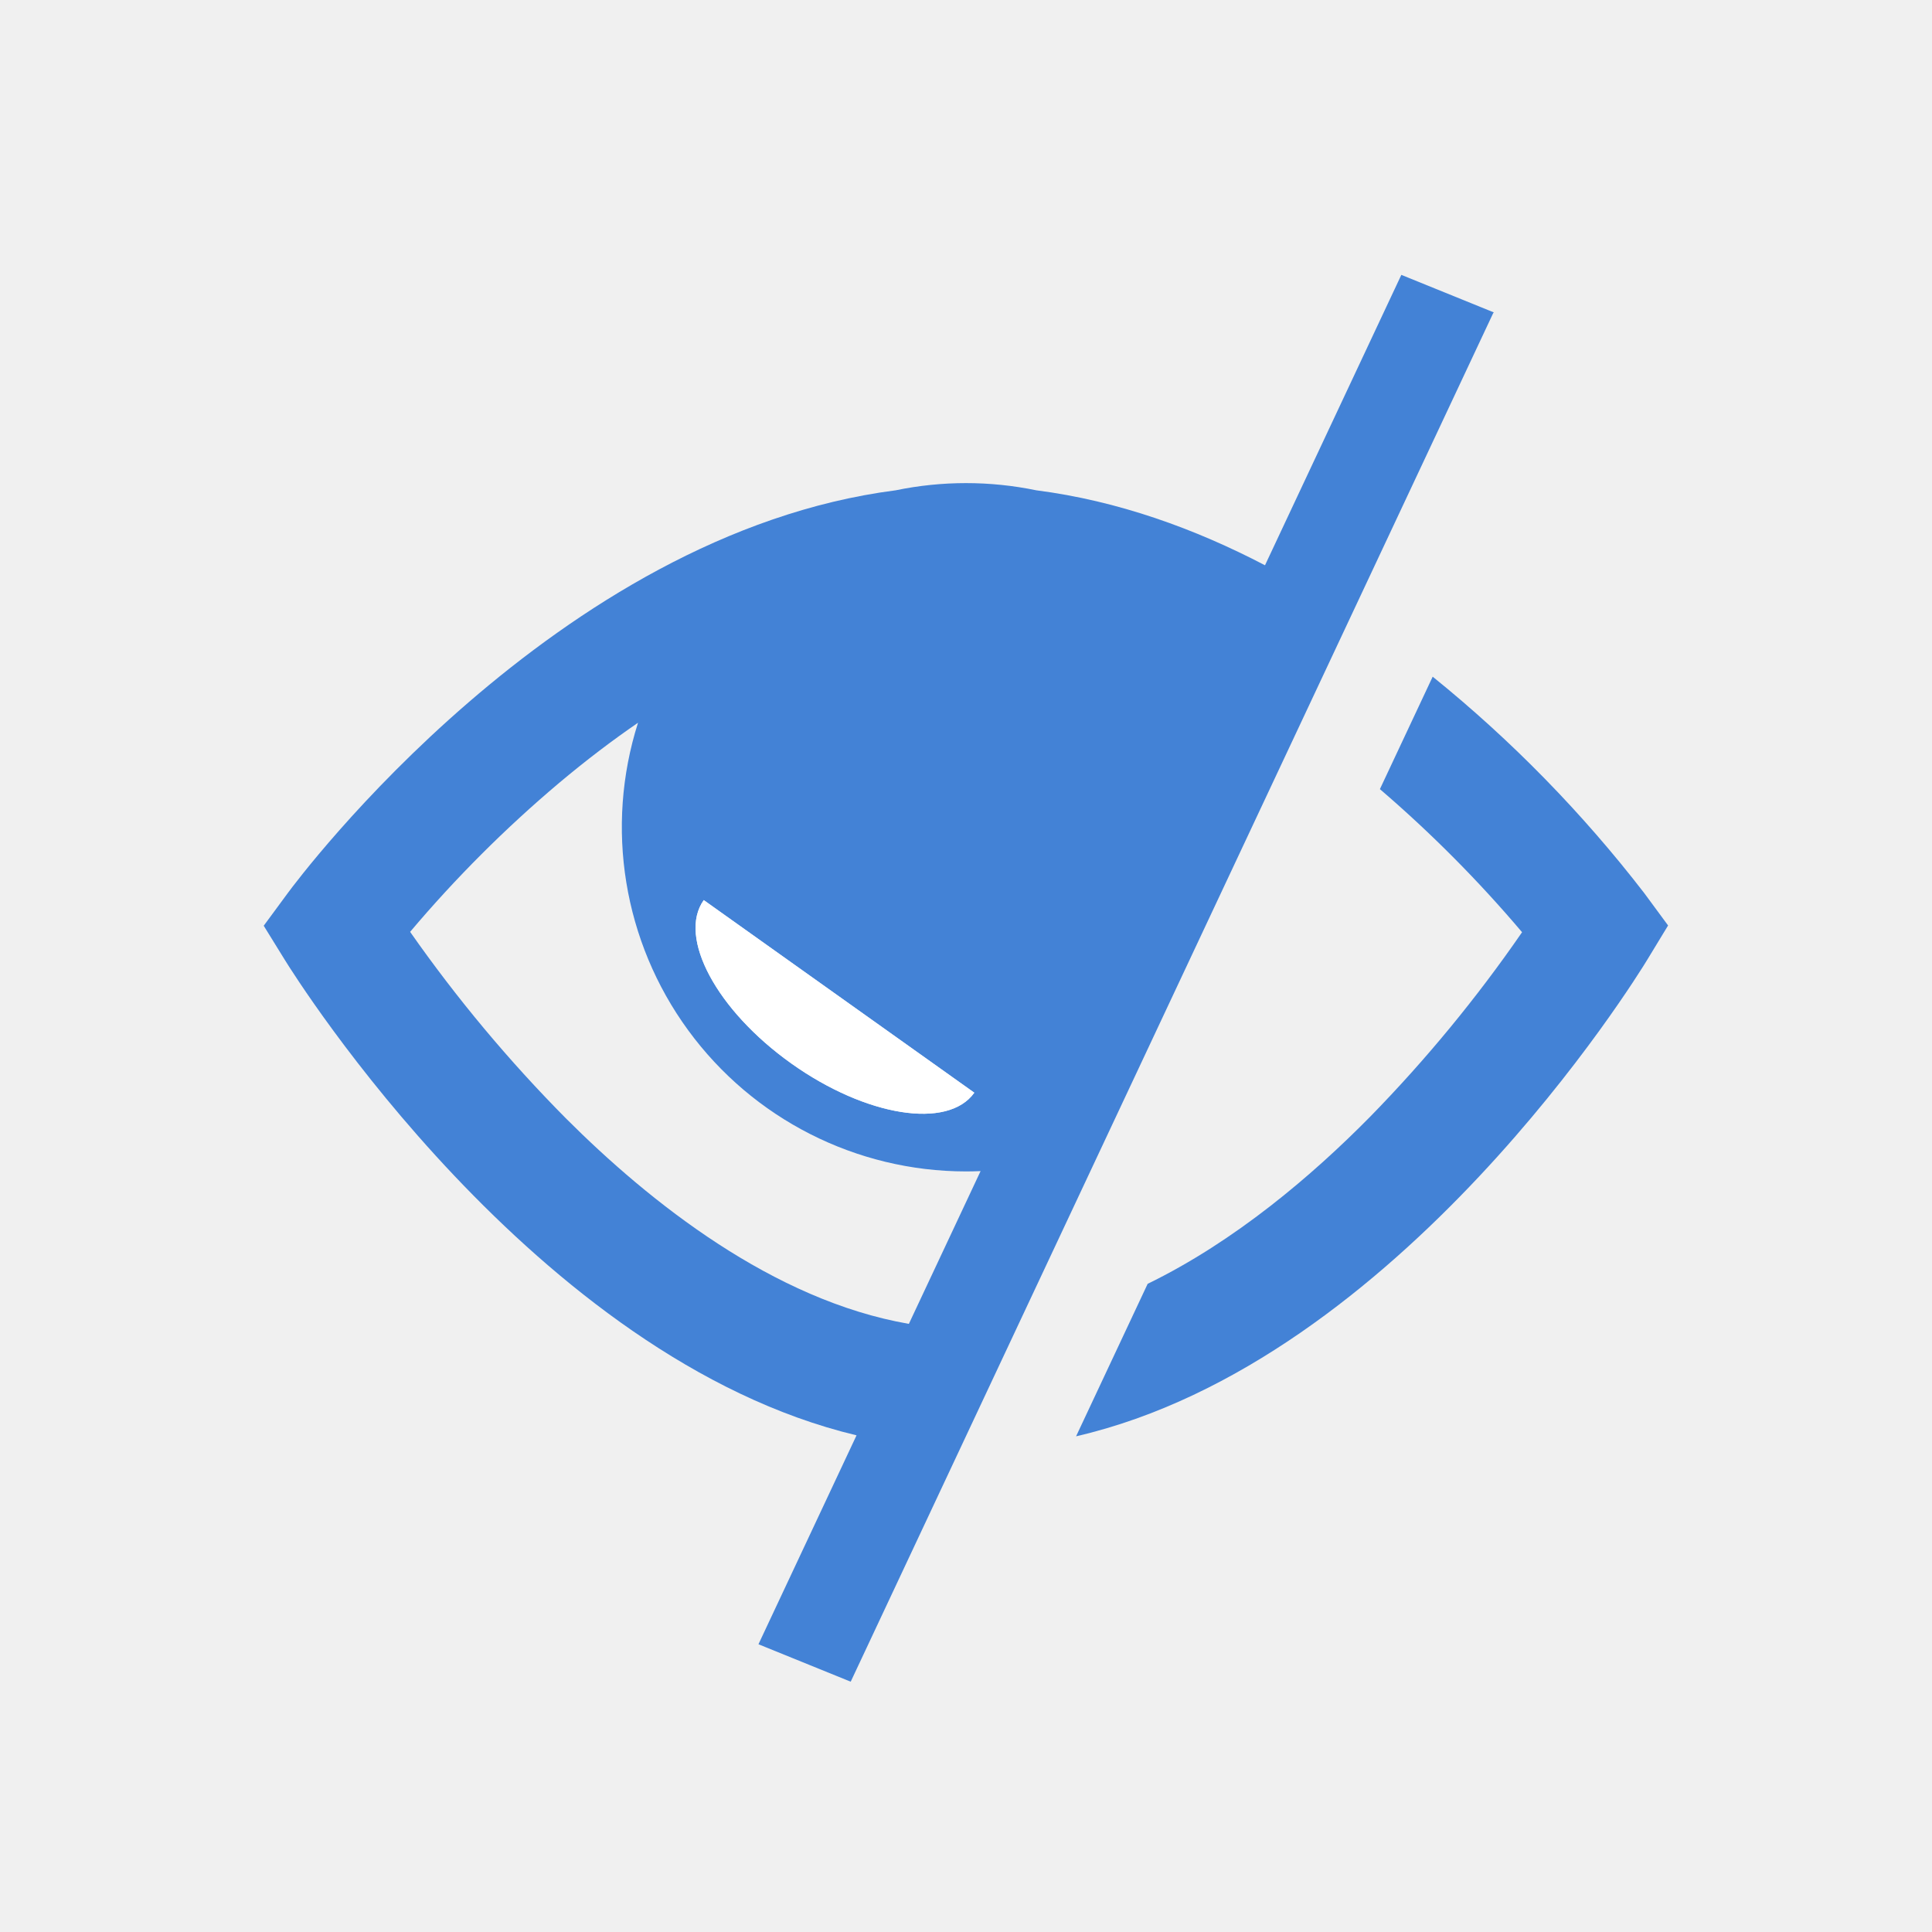
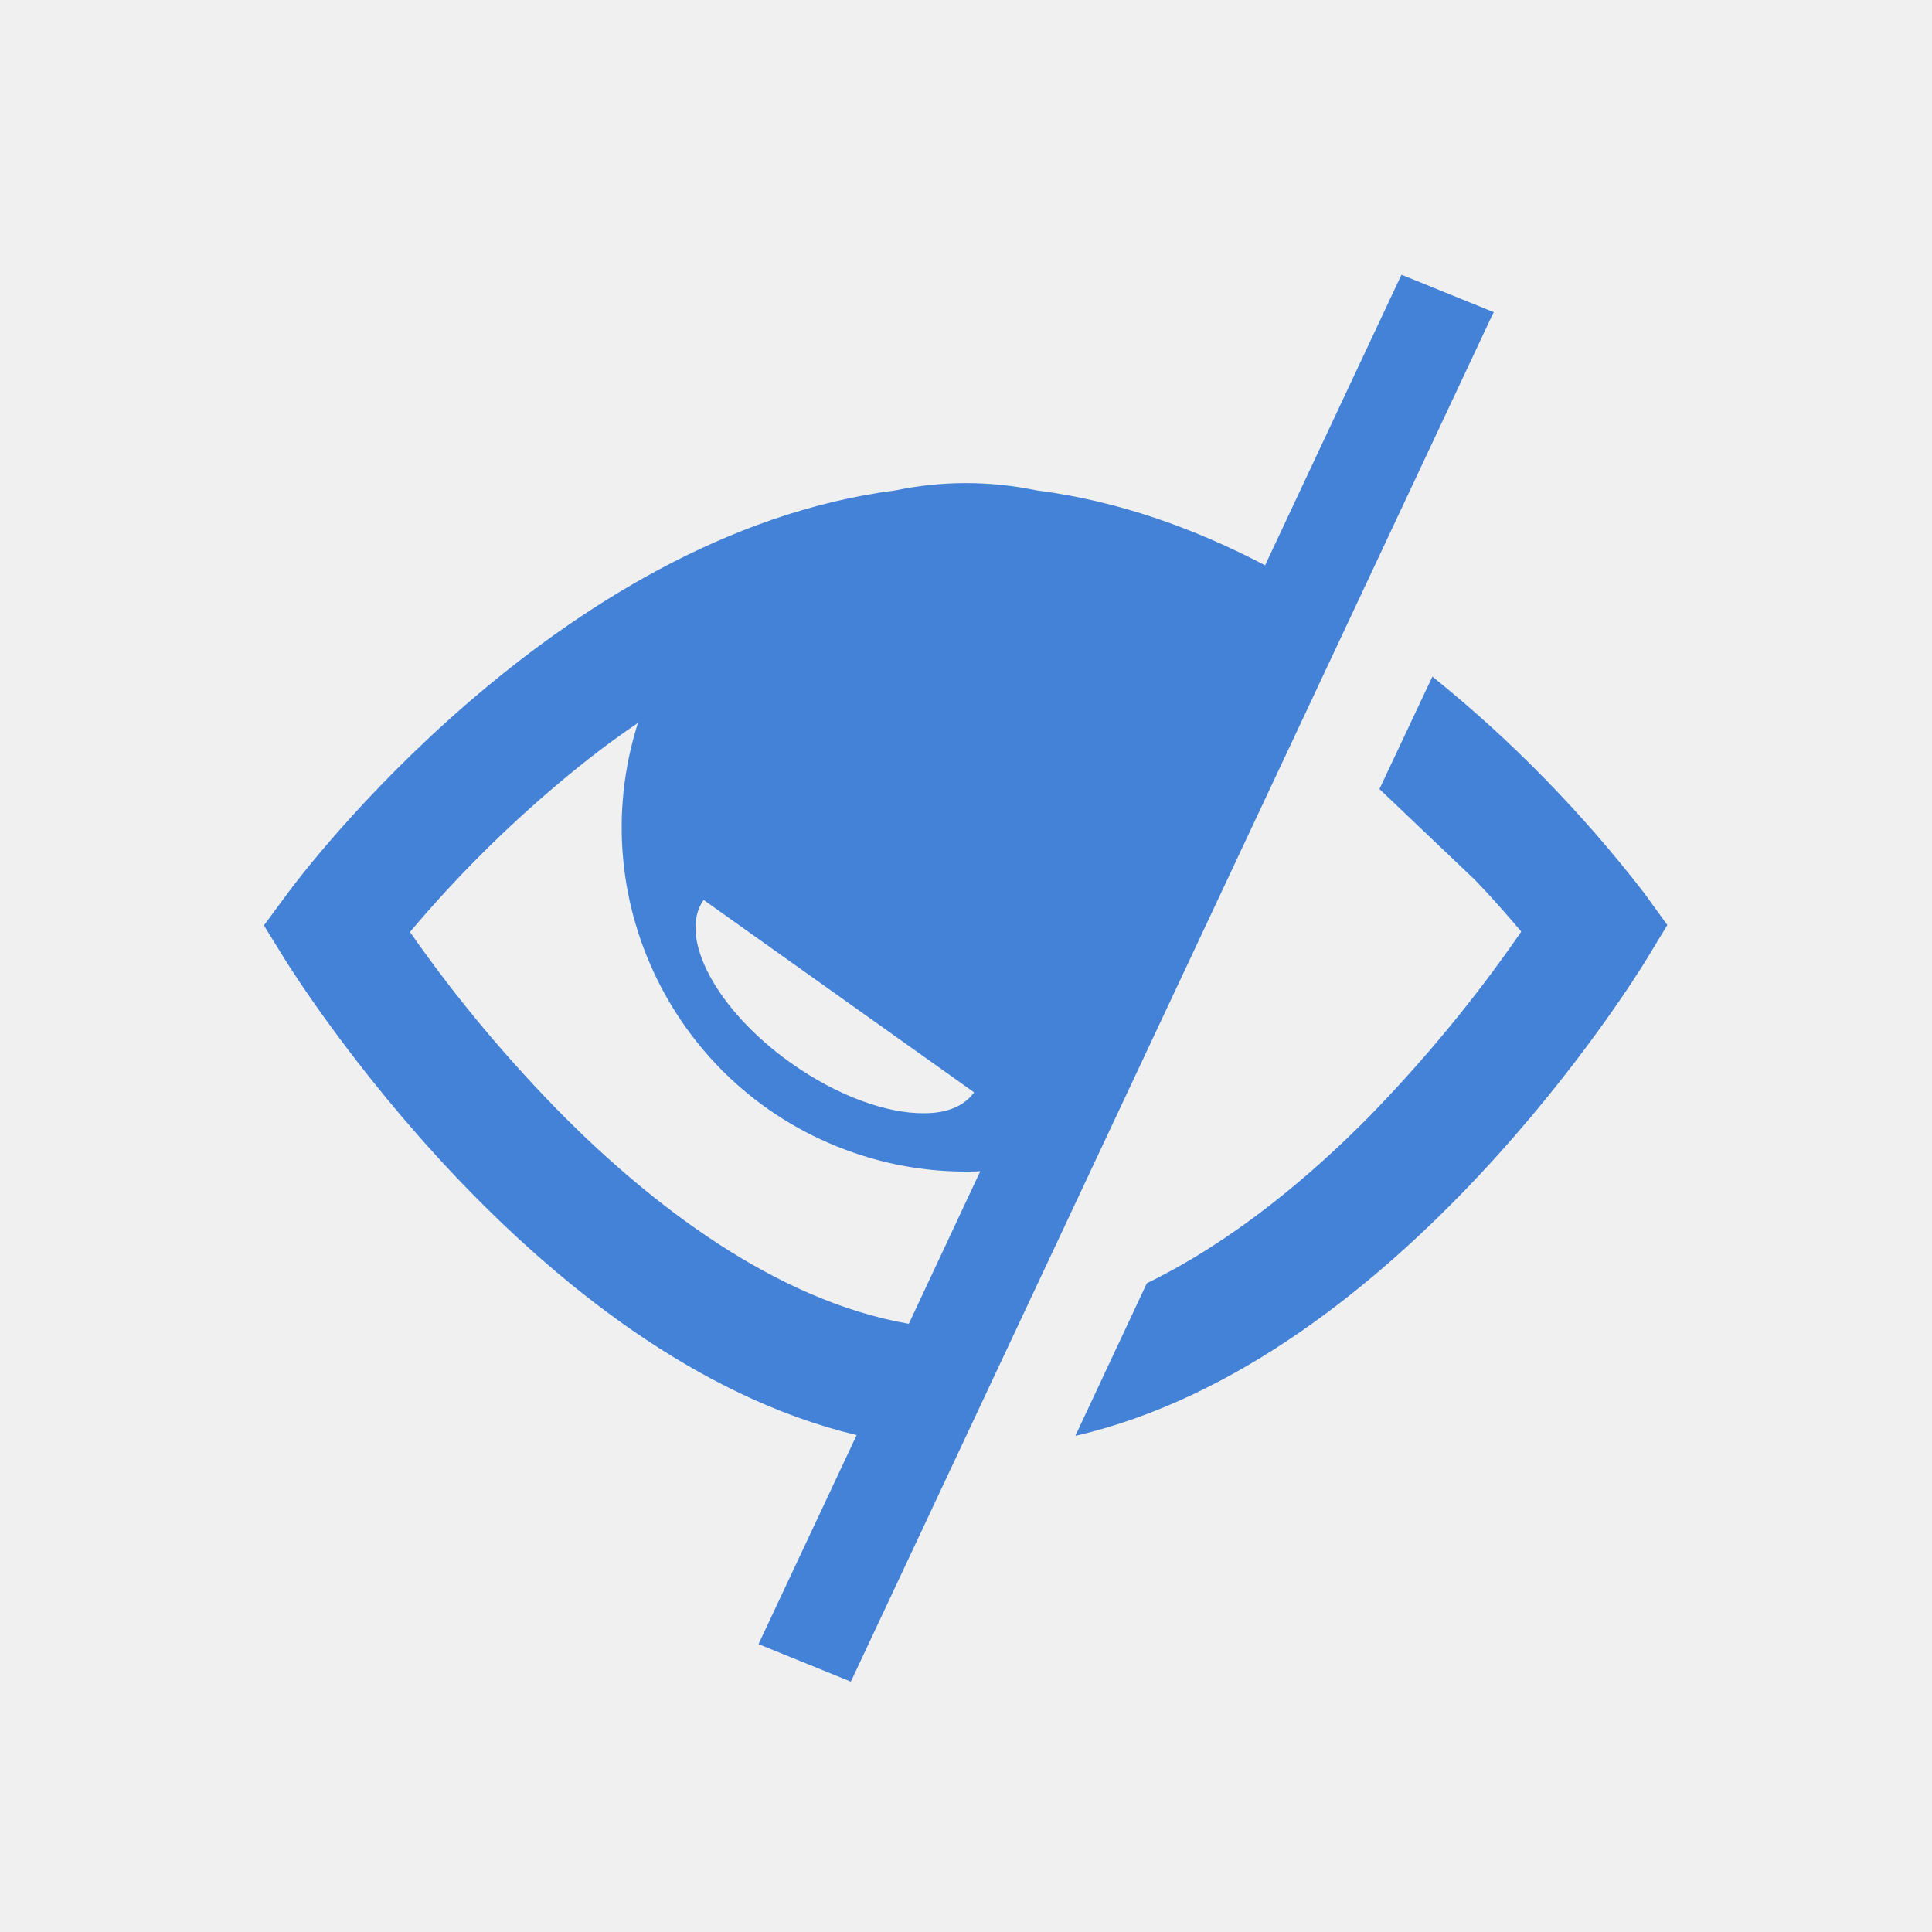
- <svg xmlns="http://www.w3.org/2000/svg" width="500" height="500" viewBox="0 0 500 500">
-   <path d="M160.931,214.096a89.007,89.007,0,0,1,4.188-27.052c-6.606,4.532-13.429,9.704-20.451,15.601a322.954,322.954,0,0,0-38.53,38.518,370.125,370.125,0,0,0,40.288,48.241c21.743,21.747,53.706,47.139,88.788,53.212L253.775,303.08c-1.252.052-2.51.085-3.775.085A89.069,89.069,0,0,1,160.931,214.096Z" fill="none" />
-   <path d="M354.571,289.026a363.278,363.278,0,0,0,39.338-47.769,328.77,328.77,0,0,0-36.792-37.031L297.015,332.25C319.599,321.253,339.558,304.259,354.571,289.026Z" fill="none" />
-   <path d="M386.568,80.95l.045-.095-23.949-9.719L327.38,146.294c-18.093-9.454-38.01-16.68-59.175-19.401a89.785,89.785,0,0,0-36.41,0C143.895,138.196,77.429,227.118,74.46,231.149l-6.21,8.432,5.505,8.908c2.868,4.641,64.617,103.068,147.917,122.974l-25.384,54.07,23.873,9.688L386.492,80.919ZM182.131,232.946l70.02,49.846c-6.823,9.585-28.029,6.196-47.364-7.568S175.308,242.53,182.131,232.946Zm53.084,109.67c-35.082-6.073-67.045-31.465-88.788-53.212a370.125,370.125,0,0,1-40.288-48.241,322.954,322.954,0,0,1,38.53-38.518c7.022-5.897,13.845-11.069,20.451-15.601A89.121,89.121,0,0,0,250,303.165c1.265,0,2.523-.033,3.775-.085Z" fill="#4382d6" />
-   <path d="M425.54,231.149a335.421,335.421,0,0,0-54.762-56.023l-13.661,29.1a328.77,328.77,0,0,1,36.792,37.031,363.278,363.278,0,0,1-39.338,47.769c-15.012,15.232-34.972,32.227-57.556,43.224l-18.528,39.467C362.19,352.386,423.473,253.053,426.306,248.389l5.394-8.877Z" fill="#4382d6" />
-   <path d="M204.787,275.223c19.336,13.764,40.541,17.153,47.364,7.568l-70.02-49.846C175.308,242.53,185.451,261.459,204.787,275.223Z" fill="#fff" />
+ <svg xmlns="http://www.w3.org/2000/svg" version="1.1" id="Layer_1" x="0px" y="0px" viewBox="0 0 500 500" style="enable-background:new 0 0 500 500;" xml:space="preserve">
+   <style type="text/css">
+ 	.st0{fill:#4382D6;}
+ </style>
+   <path class="st0" d="M381.9,227.9c4.1,4.3,8,8.7,11.8,13.2c-11.7,17-24.9,33-39.3,47.8c-15,15.2-35,32.2-57.6,43.2l0,0l0,0  l-18.5,39.5c83.7-19.3,145-118.7,147.8-123.3l5.4-8.9l-6-8.3c-16-20.7-34.4-39.6-54.8-56L357,204.2" />
+   <path class="st0" d="M362.7,71.1l-35.3,75.2c-18.1-9.5-38-16.7-59.2-19.4c-12-2.5-24.4-2.5-36.4,0  C143.9,138.2,77.4,227.1,74.5,231.1l-6.2,8.4l5.5,8.9c2.9,4.6,64.6,103.1,147.9,123l-25.4,54.1l23.9,9.7L386.5,80.9h0.1v-0.1  L362.7,71.1z M182.1,232.9L182.1,232.9L182.1,232.9l70,49.8c-2.6,3.6-7.1,5.4-12.9,5.4c-9.6,0.1-22.4-4.4-34.5-13  C185.5,261.5,175.3,242.5,182.1,232.9z M235.2,342.6c-35.1-6.1-67-31.5-88.8-53.2c-14.8-14.9-28.3-31-40.3-48.2  c11.7-13.9,24.6-26.8,38.5-38.5c7-5.9,13.8-11.1,20.5-15.6c-14.9,46.9,11,97,57.9,111.9c8.7,2.8,17.8,4.2,26.9,4.2  c1.3,0,2.5,0,3.8-0.1L235.2,342.6z" />
</svg>
